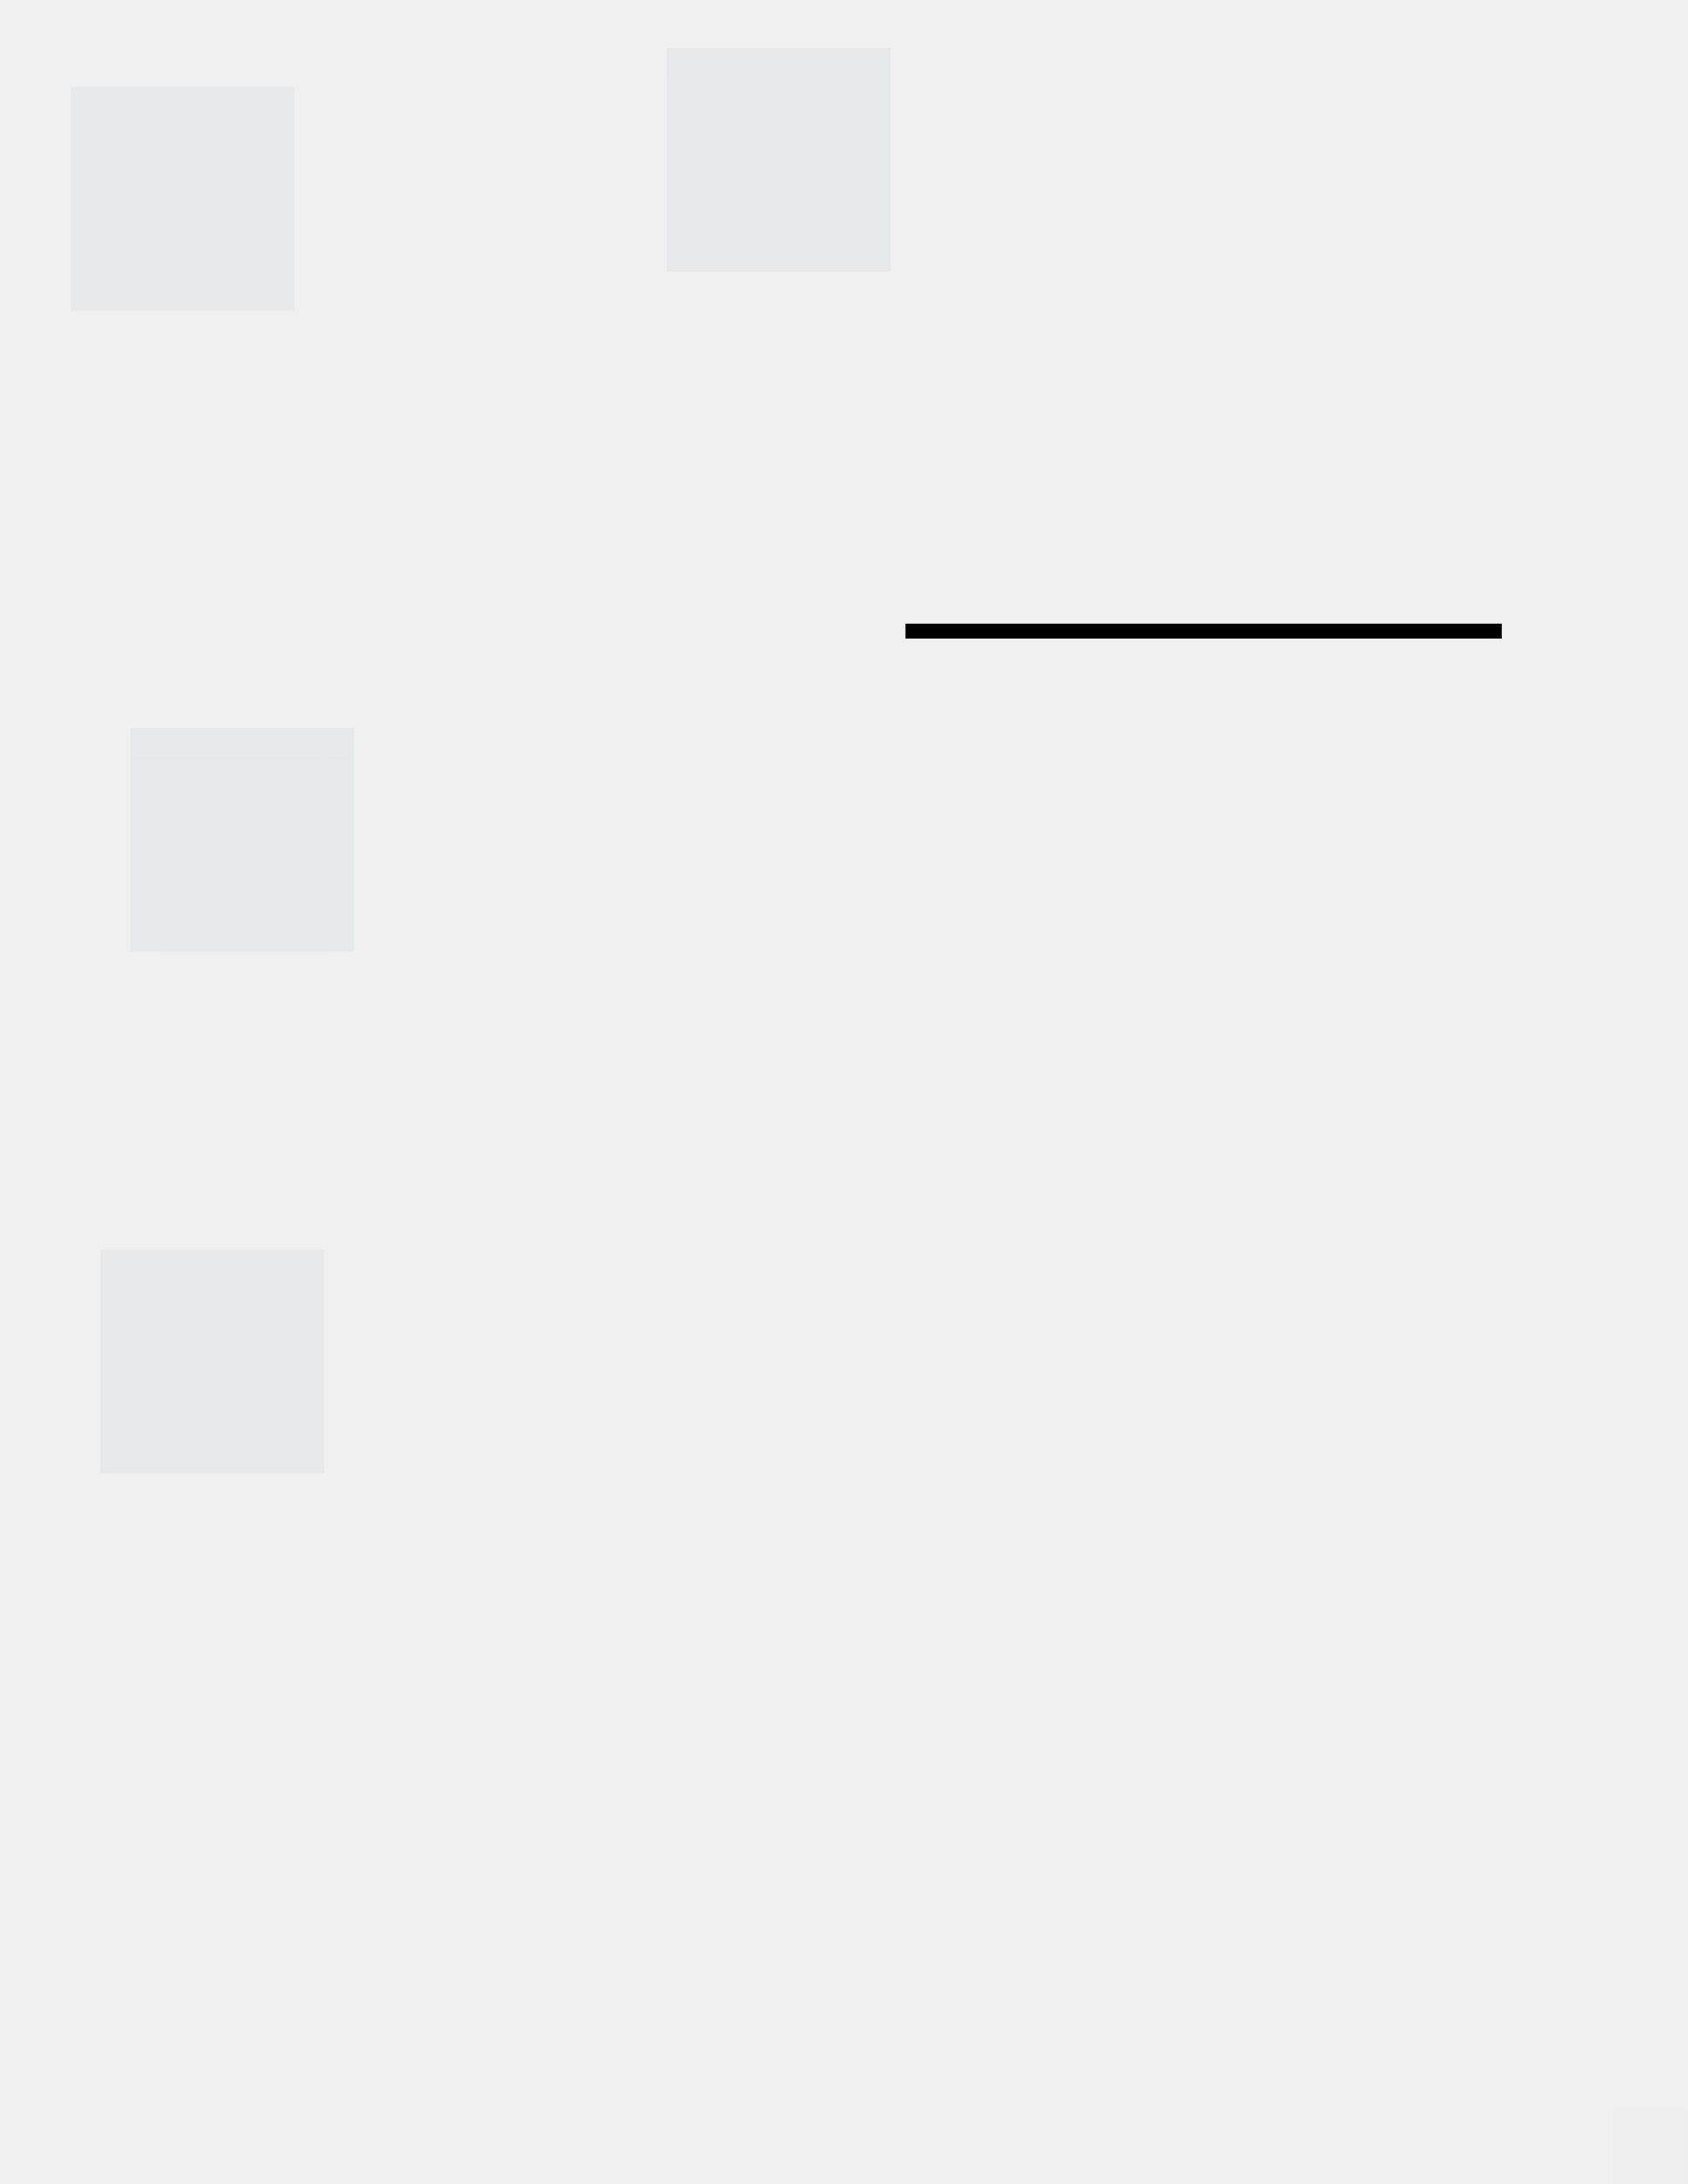
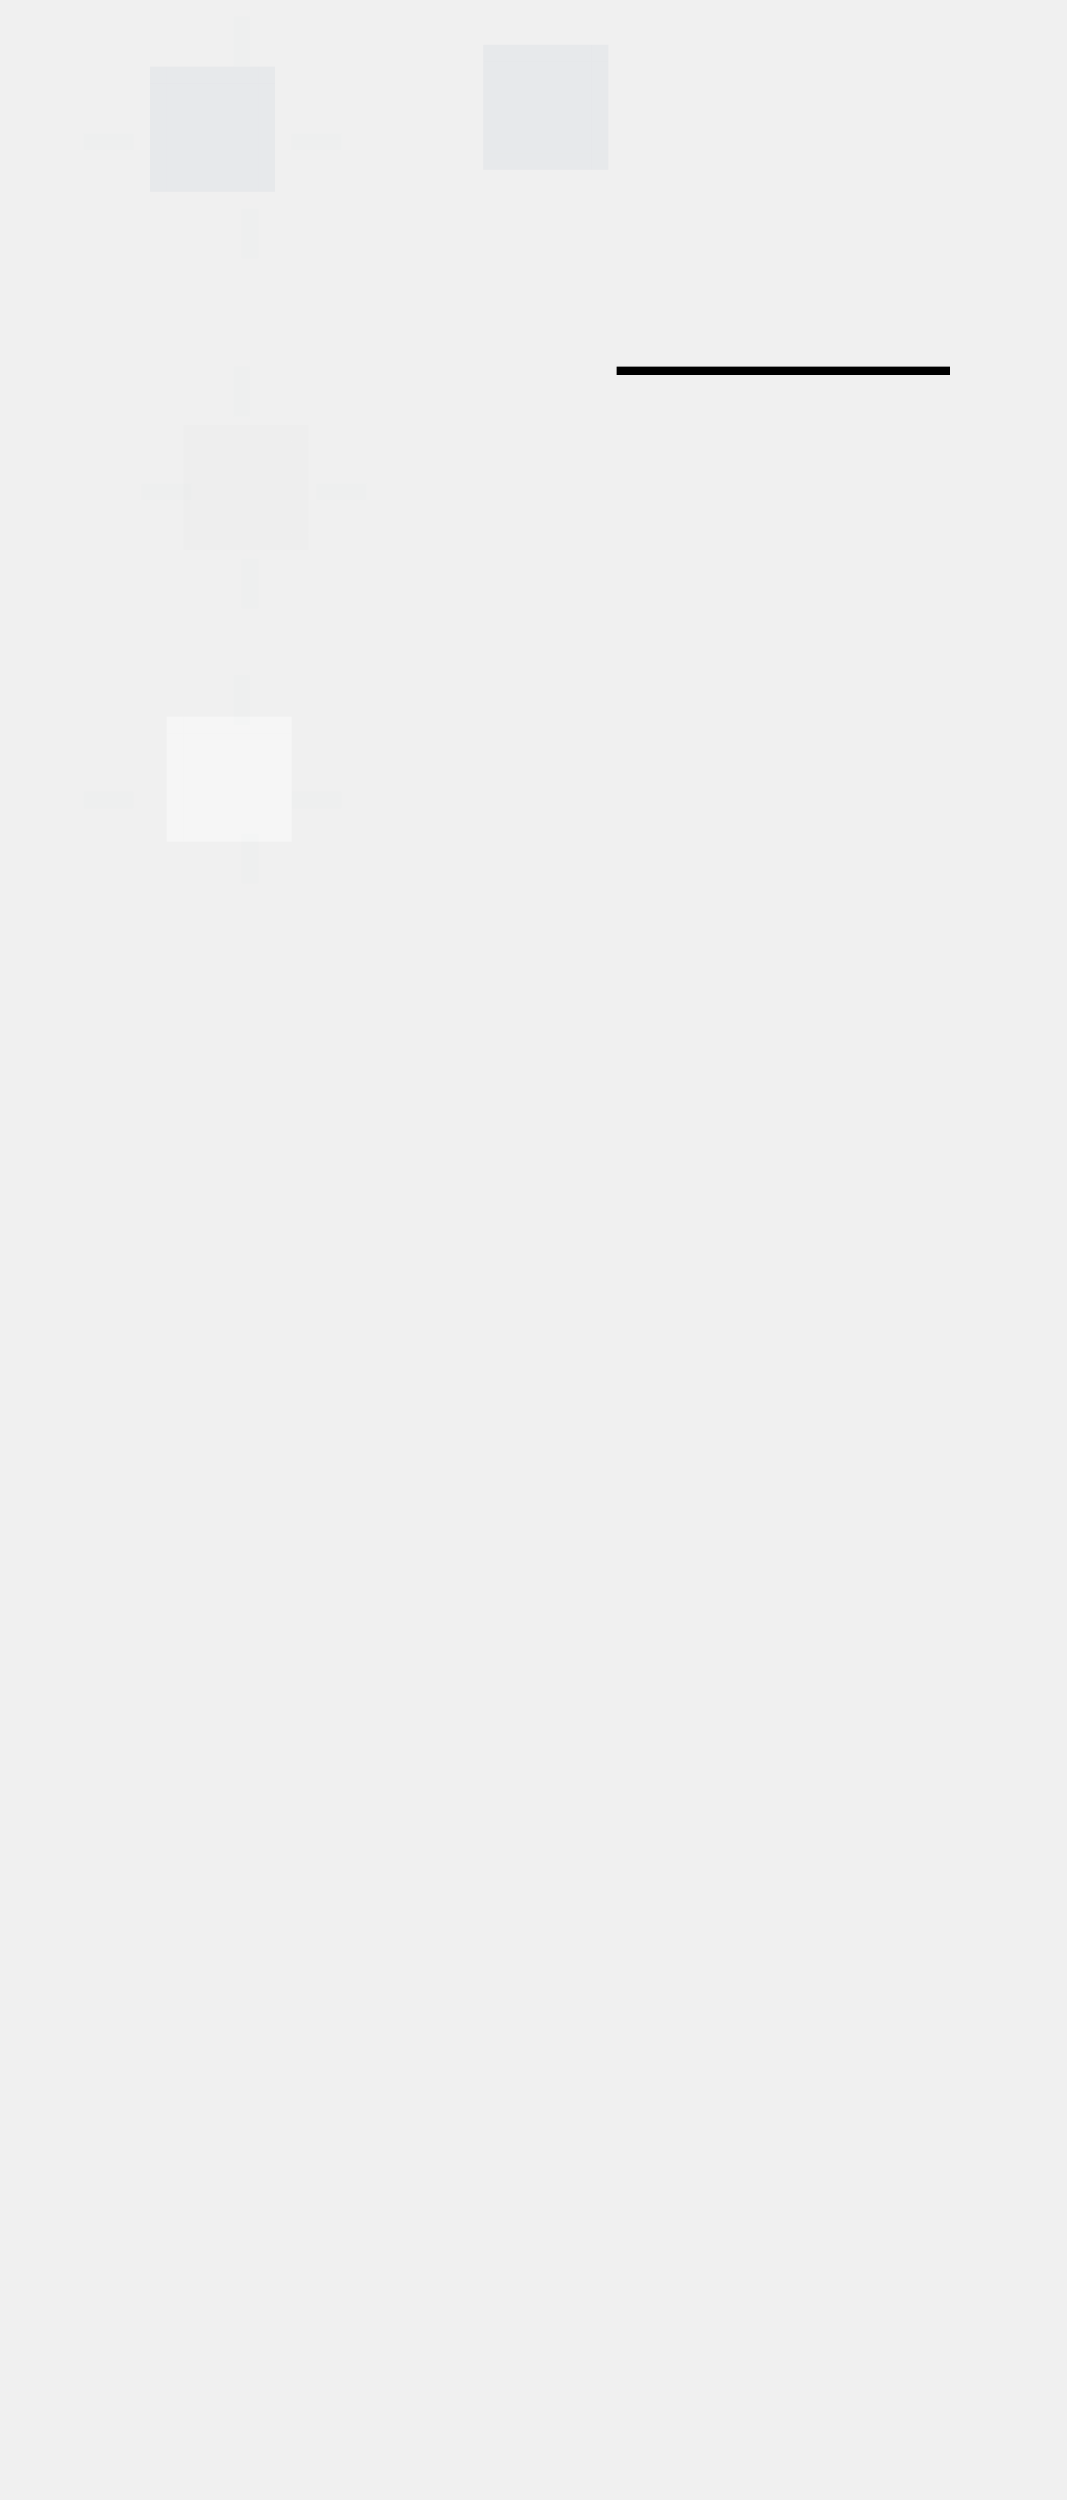
- <svg xmlns="http://www.w3.org/2000/svg" id="svg2" width="113.183" height="146.528" version="1.0">
+ <svg xmlns="http://www.w3.org/2000/svg" xmlns:xlink="http://www.w3.org/1999/xlink" id="svg2" width="136.533" height="320" version="1.0" viewBox="0 0 128 300">
  <defs id="defs5">
-     <style id="current-color-scheme" type="text/css">      
-       }</style>
+     <linearGradient id="linearGradient3830">
+       <stop id="stop3832" offset="0" style="stop-color:#ffffff;stop-opacity:0.843;" />
+       <stop id="stop3834" offset="1" style="stop-color:#ffffff;stop-opacity:0;" />
+     </linearGradient>
+     <linearGradient id="linearGradient3948">
+       <stop id="stop3950" offset="0" style="stop-color:#a5a5a5;stop-opacity:1;" />
+       <stop id="stop3952" offset="1" style="stop-color:#ffffff;stop-opacity:1;" />
+     </linearGradient>
+     <linearGradient id="linearGradient3788">
+       <stop style="stop-color:#ffffff;stop-opacity:0.431;" offset="0" id="stop3790" />
+       <stop style="stop-color:#d7d7d7;stop-opacity:0;" offset="1" id="stop3792" />
+     </linearGradient>
+     <linearGradient id="linearGradient3191">
+       <stop id="stop3193" offset="0" style="stop-color:#ffffff;stop-opacity:1;" />
+       <stop id="stop3195" offset="1" style="stop-color:#ffffff;stop-opacity:0;" />
+     </linearGradient>
+     <linearGradient id="linearGradient3205">
+       <stop style="stop-color:#000000;stop-opacity:1;" offset="0" id="stop3207" />
+       <stop style="stop-color:#000000;stop-opacity:0;" offset="1" id="stop3209" />
+     </linearGradient>
+     <linearGradient id="linearGradient3217">
+       <stop id="stop3219-2" offset="0" style="stop-color:#000000;stop-opacity:1;" />
+       <stop style="stop-color:#000000;stop-opacity:0.498;" offset="0.281" id="stop3173" />
+       <stop id="stop3175" offset="0.558" style="stop-color:#000000;stop-opacity:0.247;" />
+       <stop id="stop3221-6" offset="1" style="stop-color:#000000;stop-opacity:0;" />
+     </linearGradient>
+     <radialGradient xlink:href="#linearGradient3217" id="radialGradient3965" gradientUnits="userSpaceOnUse" gradientTransform="matrix(0.1444476,0,0,0.01872387,-62.31353,11.59544)" cx="389.854" cy="181.83" fx="389.854" fy="181.83" r="373.854" />
+     <radialGradient xlink:href="#linearGradient3205" id="radialGradient3968" gradientUnits="userSpaceOnUse" gradientTransform="matrix(0.1444413,0,0,0.2257731,-62.31106,-8.996376)" cx="389.854" cy="108.5" fx="389.854" fy="108.5" r="373.854" />
+     <radialGradient xlink:href="#linearGradient3191" id="radialGradient3971" gradientUnits="userSpaceOnUse" gradientTransform="matrix(0.1444413,0,0,0.2257731,-62.31106,-7.996376)" cx="389.854" cy="108.5" fx="389.854" fy="108.5" r="373.854" />
+     <radialGradient xlink:href="#linearGradient3205" id="radialGradient3697" gradientUnits="userSpaceOnUse" gradientTransform="matrix(0.06419612,0,0,0.2257731,3.972862,-85.99638)" cx="389.854" cy="108.5" fx="389.854" fy="108.5" r="373.854" />
+     <radialGradient xlink:href="#linearGradient3191" id="radialGradient3700" gradientUnits="userSpaceOnUse" gradientTransform="matrix(0.06419612,0,0,0.2257731,3.972862,-86.99638)" cx="389.854" cy="108.5" fx="389.854" fy="108.5" r="373.854" />
+     <radialGradient r="373.854" fy="108.5" fx="389.854" cy="108.5" cx="389.854" gradientTransform="matrix(0.06419612,0,0,0.2257731,3.972862,-122.9964)" gradientUnits="userSpaceOnUse" id="radialGradient3868" xlink:href="#linearGradient3205" />
+     <radialGradient r="373.854" fy="108.5" fx="389.854" cy="108.5" cx="389.854" gradientTransform="matrix(0.06419612,0,0,0.2257731,3.972862,-109.9964)" gradientUnits="userSpaceOnUse" id="radialGradient3870" xlink:href="#linearGradient3191" />
+     <radialGradient xlink:href="#linearGradient3191" id="radialGradient4081" gradientUnits="userSpaceOnUse" gradientTransform="matrix(0.1444413,0,0,0.2257731,-62.31106,-7.996376)" cx="389.854" cy="108.5" fx="389.854" fy="108.5" r="373.854" />
+     <radialGradient xlink:href="#linearGradient3205" id="radialGradient4083" gradientUnits="userSpaceOnUse" gradientTransform="matrix(0.1444413,0,0,0.2257731,-62.31106,-8.996376)" cx="389.854" cy="108.5" fx="389.854" fy="108.5" r="373.854" />
+     <radialGradient xlink:href="#linearGradient3217" id="radialGradient4085" gradientUnits="userSpaceOnUse" gradientTransform="matrix(0.1444476,0,0,0.01872387,-62.31353,11.59544)" cx="389.854" cy="181.83" fx="389.854" fy="181.83" r="373.854" />
+     <radialGradient xlink:href="#linearGradient3217" id="radialGradient4088" gradientUnits="userSpaceOnUse" gradientTransform="matrix(0.06419893,0,0,0.01872387,3.971765,-10.40456)" cx="389.854" cy="181.83" fx="389.854" fy="181.83" r="373.854" />
+     <radialGradient xlink:href="#linearGradient3205" id="radialGradient4091" gradientUnits="userSpaceOnUse" gradientTransform="matrix(0.06419612,0,0,0.2257731,3.972862,-30.99638)" cx="389.854" cy="108.5" fx="389.854" fy="108.5" r="373.854" />
+     <radialGradient xlink:href="#linearGradient3191" id="radialGradient4094" gradientUnits="userSpaceOnUse" gradientTransform="matrix(0.06419612,0,0,0.2257731,3.972862,-28.99638)" cx="389.854" cy="108.5" fx="389.854" fy="108.5" r="373.854" />
+     <radialGradient xlink:href="#linearGradient3205" id="radialGradient3824" gradientUnits="userSpaceOnUse" gradientTransform="matrix(0.06419612,0,0,0.2257731,3.972862,-85.99638)" cx="389.854" cy="108.5" fx="389.854" fy="108.5" r="373.854" />
+     <radialGradient xlink:href="#linearGradient3191" id="radialGradient3826" gradientUnits="userSpaceOnUse" gradientTransform="matrix(0.06419612,0,0,0.2257731,3.972862,-86.99638)" cx="389.854" cy="108.5" fx="389.854" fy="108.5" r="373.854" />
+     <radialGradient xlink:href="#linearGradient3205" id="radialGradient3067" gradientUnits="userSpaceOnUse" gradientTransform="matrix(0.06419612,0,0,0.2257731,3.972862,-31.99638)" cx="389.854" cy="108.5" fx="389.854" fy="108.5" r="373.854" />
+     <radialGradient xlink:href="#linearGradient3205" id="radialGradient3076" gradientUnits="userSpaceOnUse" gradientTransform="matrix(0.06419612,0,0,0.2257731,3.972862,-31.99638)" cx="389.854" cy="108.5" fx="389.854" fy="108.5" r="373.854" />
+     <radialGradient xlink:href="#linearGradient3191" id="radialGradient3095" gradientUnits="userSpaceOnUse" gradientTransform="matrix(0.06419612,0,0,0.2257731,3.972862,-72.99638)" cx="389.854" cy="108.5" fx="389.854" fy="108.5" r="373.854" />
+     <radialGradient xlink:href="#linearGradient3205" id="radialGradient3098" gradientUnits="userSpaceOnUse" gradientTransform="matrix(0.06419612,0,0,0.2257731,3.972862,-85.99638)" cx="389.854" cy="108.5" fx="389.854" fy="108.5" r="373.854" />
+     <radialGradient xlink:href="#linearGradient3191" id="radialGradient3101" gradientUnits="userSpaceOnUse" gradientTransform="matrix(0.06419612,0,0,0.2257731,3.972862,-109.9964)" cx="389.854" cy="108.5" fx="389.854" fy="108.5" r="373.854" />
+     <radialGradient xlink:href="#linearGradient3205" id="radialGradient3104" gradientUnits="userSpaceOnUse" gradientTransform="matrix(0.06419612,0,0,0.2257731,3.972862,-122.9964)" cx="389.854" cy="108.5" fx="389.854" fy="108.5" r="373.854" />
+     <radialGradient xlink:href="#linearGradient3205" id="radialGradient3066" gradientUnits="userSpaceOnUse" gradientTransform="matrix(0.06419612,0,0,0.2257731,57.97286,-73.99638)" cx="389.854" cy="108.5" fx="389.854" fy="108.5" r="373.854" />
+     <radialGradient xlink:href="#linearGradient3191" id="radialGradient3068" gradientUnits="userSpaceOnUse" gradientTransform="matrix(0.06419612,0,0,0.2257731,57.97286,-72.99638)" cx="389.854" cy="108.5" fx="389.854" fy="108.5" r="373.854" />
+     <linearGradient id="linearGradient3215">
+       <stop id="stop3217" style="stop-color:#ffffff;stop-opacity:1;" offset="0" />
+       <stop id="stop3221" style="stop-color:#ffffff;stop-opacity:0.282;" offset="0.5" />
+       <stop id="stop3219" style="stop-color:#ffffff;stop-opacity:0;" offset="1" />
+     </linearGradient>
+     <linearGradient id="linearGradient4157">
+       <stop style="stop-color:#ffffff;stop-opacity:0.706;" offset="0" id="stop4159" />
+       <stop style="stop-color:#b5b5b5;stop-opacity:0.196;" offset="1" id="stop4161" />
+     </linearGradient>
+     <style id="current-color-scheme" type="text/css" />
  </defs>
-   <g id="separator" style="opacity:1" transform="translate(-2.257415,-6.158898)">
-     <rect class="ColorScheme-ViewBackground" transform="scale(1,-1)" y="-49" x="63" height="1" width="40" id="rect4052" style="color:#fcfcfc;opacity:0.2;fill:currentColor;fill-opacity:1;stroke:none" />
-     <rect style="color:#31363b;opacity:1;fill:#000000;fill-opacity:1;stroke:none" id="rect4054" width="40" height="1" x="63" y="-49" transform="scale(1,-1)" class="ColorScheme-ViewText" />
+   <rect ry="2.077" rx="0" y="-10" x="-10" height="2.077" width="2.033" id="hint-tile-center" style="fill:#008080;fill-opacity:1;fill-rule:nonzero;stroke:none;opacity:0.01" />
+   <rect style="fill:#008080;fill-opacity:1;fill-rule:nonzero;stroke:none;opacity:0.01" id="pressed-hint-top-margin" width="2" height="6" x="28" y="2" />
+   <rect y="25" x="29" height="6" width="2" id="pressed-hint-bottom-margin" style="fill:#008080;fill-opacity:1;fill-rule:nonzero;stroke:none;opacity:0.01" />
+   <rect y="16" x="10" height="2" width="6" id="pressed-hint-left-margin" style="fill:#008080;fill-opacity:1;fill-rule:nonzero;stroke:none;opacity:0.01" />
+   <rect style="fill:#008080;fill-opacity:1;fill-rule:nonzero;stroke:none;opacity:0.01" id="pressed-hint-right-margin" width="6" height="2" x="35" y="16" />
+   <rect style="fill:#008080;fill-opacity:1;fill-rule:nonzero;stroke:none;opacity:0.01" id="normal-hint-left-margin" width="6" height="2" x="17" y="58" />
+   <rect y="44" x="28" height="6" width="2" id="normal-hint-top-margin" style="fill:#008080;fill-opacity:1;fill-rule:nonzero;stroke:none;opacity:0.01" />
+   <rect style="fill:#008080;fill-opacity:1;fill-rule:nonzero;stroke:none;opacity:0.01" id="normal-hint-bottom-margin" width="2" height="6" x="29" y="67" />
+   <rect y="58" x="38" height="2" width="6" id="normal-hint-right-margin" style="fill:#008080;fill-opacity:1;fill-rule:nonzero;stroke:none;opacity:0.01" />
+   <g id="separator" style="opacity:1" transform="translate(11,-4)">
+     <rect class="ColorScheme-ViewBackground" transform="scale(1,-1)" y="-49" x="63" height="1" width="40" id="rect4052" style="opacity:0.2;fill:currentColor;fill-opacity:1;stroke:none" />
+     <rect style="opacity:1;fill:#000000;fill-opacity:1;stroke:none" id="rect4054" width="40" height="1" x="63" y="-49" transform="scale(1,-1)" class="ColorScheme-ViewText" />
  </g>
-   <path id="normal-center" d="m 10.743,50.841 v 11 h 11 v -11 z" style="color:#fcfcfc;opacity:0.05;fill:#2a4c76;fill-opacity:1;fill-rule:nonzero;stroke:none" class="ColorScheme-ViewBackground" />
-   <path id="normal-right" d="m 21.743,50.841 v 11 h 2 c 6.68e-4,-0.018 0,-0.034 0,-0.053 v -10.894 c 0,-0.018 6.68e-4,-0.035 0,-0.053 h -2 z" style="color:#fcfcfc;opacity:0.05;fill:#2a4c76;fill-opacity:1;fill-rule:nonzero;stroke:none" class="ColorScheme-ViewBackground" />
-   <path id="normal-top" d="m 10.743,48.841 v 2 H 21.743 V 48.841 c -0.004,-6.7e-4 0.004,0 10e-7,0 h -10.988 c -0.004,0 -0.008,-6.7e-4 -0.012,0 z" style="color:#fcfcfc;opacity:0.05;fill:#2a4c76;fill-opacity:1;fill-rule:nonzero;stroke:none" class="ColorScheme-ViewBackground" />
-   <path id="normal-left" d="m 8.743,50.841 c -6.7e-4,0.018 0,0.034 0,0.053 v 10.894 c 0,0.018 -6.7e-4,0.035 0,0.053 h 2 v -11 H 8.743 Z" style="color:#fcfcfc;opacity:0.05;fill:#2a4c76;fill-opacity:1;fill-rule:nonzero;stroke:none" class="ColorScheme-ViewBackground" />
-   <path id="normal-bottom" d="m 10.743,61.841 v 2 h 11 v -2 z" style="color:#fcfcfc;opacity:0.05;fill:#2a4c76;fill-opacity:1;fill-rule:nonzero;stroke:none" class="ColorScheme-ViewBackground" />
-   <path style="color:#fcfcfc;opacity:0.05;fill:#2a4c76;fill-opacity:1;fill-rule:nonzero;stroke:none" d="m 8.743,48.841 v 2 H 10.742 V 48.841 c -7.46e-4,-6.7e-4 7.63e-4,0 0,0 H 8.745 c -7.28e-4,0 -0.002,-6.7e-4 -0.002,0 z" id="normal-topleft" class="ColorScheme-ViewBackground" />
-   <path style="color:#fcfcfc;opacity:0.05;fill:#2a4c76;fill-opacity:1;fill-rule:nonzero;stroke:none" d="m 21.743,48.842 v 2 h 2 v -2 c -7.46e-4,-6.7e-4 7.63e-4,0 0,0 h -1.998 c -7.28e-4,0 -0.002,-6.7e-4 -0.002,0 z" id="normal-topright" class="ColorScheme-ViewBackground" />
-   <path id="normal-bottomright" d="m 21.743,61.841 v 2 h 2 V 61.841 c -7.46e-4,-6.7e-4 7.63e-4,0 0,0 h -1.998 c -7.28e-4,0 -0.002,-6.7e-4 -0.002,0 z" style="color:#fcfcfc;opacity:0.05;fill:#2a4c76;fill-opacity:1;fill-rule:nonzero;stroke:none" class="ColorScheme-ViewBackground" />
-   <path style="color:#fcfcfc;opacity:0.05;fill:#2a4c76;fill-opacity:1;fill-rule:nonzero;stroke:none" d="m 8.743,61.841 v 2 H 10.742 V 61.841 c -7.46e-4,-6.7e-4 7.63e-4,0 0,0 H 8.745 c -7.28e-4,0 -0.002,-6.7e-4 -0.002,0 z" id="normal-bottomleft" class="ColorScheme-ViewBackground" />
-   <path id="pressed-center" d="M 6.742,7.841 V 18.841 H 17.742 V 7.841 Z" style="color:#3daee9;opacity:0.05;fill:#2a4c76;fill-opacity:1;fill-rule:nonzero;stroke:none" class="ColorScheme-ViewFocus" />
-   <path id="pressed-right" d="M 17.742,7.841 V 18.841 h 2 c 6.68e-4,-0.018 0,-0.034 0,-0.053 V 7.894 c 0,-0.018 6.68e-4,-0.035 0,-0.053 h -2 z" style="color:#3daee9;opacity:0.05;fill:#2a4c76;fill-opacity:1;fill-rule:nonzero;stroke:none" class="ColorScheme-ViewFocus" />
-   <path id="pressed-top" d="m 6.742,5.841 v 2 H 17.742 v -2 c -0.004,-6.7e-4 0.004,0 3.01e-4,0 H 6.754 c -0.004,0 -0.008,-6.7e-4 -0.012,0 z" style="color:#3daee9;opacity:0.05;fill:#2a4c76;fill-opacity:1;fill-rule:nonzero;stroke:none" class="ColorScheme-ViewFocus" />
-   <path id="pressed-left" d="m 4.743,7.841 c -6.7e-4,0.018 0,0.034 0,0.053 V 18.788 c 0,0.018 -6.7e-4,0.035 0,0.053 h 2 V 7.841 h -2 z" style="color:#3daee9;opacity:0.05;fill:#2a4c76;fill-opacity:1;fill-rule:nonzero;stroke:none" class="ColorScheme-ViewFocus" />
-   <path id="pressed-bottom" d="m 6.743,18.841 v 2 H 17.743 v -2 z" style="color:#3daee9;opacity:0.05;fill:#2a4c76;fill-opacity:1;fill-rule:nonzero" class="ColorScheme-ViewFocus" />
-   <path style="color:#3daee9;opacity:0.05;fill:#2a4c76;fill-opacity:1;fill-rule:nonzero;stroke:none" d="m 4.742,5.841 v 2 h 2 v -2 c -7.45e-4,-6.7e-4 8.18e-4,0 5.5e-5,0 h -1.998 c -7.27e-4,0 -0.002,-6.7e-4 -0.002,0 z" id="pressed-topleft" class="ColorScheme-ViewFocus" />
-   <path id="pressed-topright" d="m 17.743,5.841 v 2 h 2 v -2 c -7.45e-4,-6.7e-4 8.18e-4,0 5.5e-5,0 h -1.998 c -7.27e-4,0 -0.002,-6.7e-4 -0.002,0 z" style="color:#3daee9;opacity:0.05;fill:#2a4c76;fill-opacity:1;fill-rule:nonzero;stroke:none" class="ColorScheme-ViewFocus" />
-   <path style="color:#3daee9;opacity:0.05;fill:#2a4c76;fill-opacity:1;fill-rule:nonzero;stroke:none" d="m 17.743,18.841 v 2 h 2 v -2 c -7.45e-4,-6.7e-4 8.18e-4,0 5.5e-5,0 h -1.998 c -7.27e-4,0 -0.002,-6.7e-4 -0.002,0 z" id="pressed-bottomright" class="ColorScheme-ViewFocus" />
-   <path id="pressed-bottomleft" d="m 4.743,18.841 v 2 h 2 v -2 c -7.45e-4,-6.7e-4 8.18e-4,0 5.5e-5,0 h -1.998 c -7.27e-4,0 -0.002,-6.7e-4 -0.002,0 z" style="color:#3daee9;opacity:0.05;fill:#2a4c76;fill-opacity:1;fill-rule:nonzero;stroke:none" class="ColorScheme-ViewFocus" />
-   <path id="section-center" d="m 8.742,85.841 v 11 H 19.742 v -11 z" style="color:#fcfcfc;opacity:0.05;fill:#2a4c76;fill-opacity:1;fill-rule:nonzero;stroke:none" class="ColorScheme-ViewBackground" />
-   <path id="section-right" d="m 19.742,85.841 v 11 h 2 c 6.68e-4,-0.018 0,-0.034 0,-0.053 v -10.894 c 0,-0.018 6.68e-4,-0.035 0,-0.053 h -2 z" style="color:#fcfcfc;opacity:0.05;fill:#2a4c76;fill-opacity:1;fill-rule:nonzero;stroke:none" class="ColorScheme-ViewBackground" />
-   <path id="section-top" d="m 8.742,83.841 v 2 H 19.742 v -2 c -0.004,-6.7e-4 0.004,0 10e-7,0 H 8.754 c -0.004,0 -0.008,-6.7e-4 -0.012,0 z" style="color:#fcfcfc;opacity:0.05;fill:#2a4c76;fill-opacity:1;fill-rule:nonzero;stroke:none" class="ColorScheme-ViewBackground" />
-   <path id="section-left" d="m 6.743,85.841 c -6.7e-4,0.018 0,0.034 0,0.053 v 10.894 c 0,0.018 -6.7e-4,0.035 0,0.053 h 2 v -11 h -2 z" style="color:#fcfcfc;opacity:0.05;fill:#2a4c76;fill-opacity:1;fill-rule:nonzero;stroke:none" class="ColorScheme-ViewBackground" />
-   <path id="section-bottom" d="m 8.742,96.841 v 2 H 19.742 v -2 z" style="color:#fcfcfc;opacity:0.05;fill:#2a4c76;fill-opacity:1;fill-rule:nonzero;stroke:none" class="ColorScheme-ViewBackground" />
-   <g transform="translate(-13.25741,-2.158898)" style="opacity:0.05;fill:#2a4c76;fill-opacity:1" id="g872">
-     <path class="ColorScheme-ViewBackground" id="section-topleft" d="M 20,86 V 88 h 2 v -2 c -7.46e-4,-6.7e-4 7.63e-4,0 0,0 h -1.998 c -7.28e-4,0 -0.002,-6.7e-4 -0.002,0 z" style="color:#fcfcfc;opacity:1;fill:#2a4c76;fill-opacity:1;fill-rule:nonzero;stroke:none" />
-   </g>
-   <path style="color:#fcfcfc;opacity:0.05;fill:#2a4c76;fill-opacity:1;fill-rule:nonzero;stroke:none" d="m 19.742,83.841 v 2 h 2 V 83.841 c -7.46e-4,-6.7e-4 7.63e-4,0 0,0 h -1.998 c -7.28e-4,0 -0.002,-6.7e-4 -0.002,0 z" id="section-topright" class="ColorScheme-ViewBackground" />
-   <path id="section-bottomright" d="m 19.742,96.841 v 2 h 2 v -2 c -7.46e-4,-6.7e-4 7.63e-4,0 0,0 h -1.998 c -7.28e-4,0 -0.002,-6.7e-4 -0.002,0 z" style="color:#fcfcfc;opacity:0.05;fill:#2a4c76;fill-opacity:1;fill-rule:nonzero;stroke:none" class="ColorScheme-ViewBackground" />
-   <path style="color:#fcfcfc;opacity:0.05;fill:#2a4c76;fill-opacity:1;fill-rule:nonzero;stroke:none" d="m 6.742,96.841 v 2 h 2 v -2 c -7.46e-4,-6.7e-4 7.63e-4,0 0,0 h -1.998 c -7.28e-4,0 -0.002,-6.7e-4 -0.002,0 z" id="section-bottomleft" class="ColorScheme-ViewBackground" />
-   <path id="hover-center" d="M 46.742,5.225 V 16.225 H 57.742 V 5.225 Z" style="color:#3daee9;opacity:0.05;fill:#2a4c76;fill-opacity:1;fill-rule:nonzero;stroke:none" class="ColorScheme-ViewFocus" />
-   <path id="hover-right" d="M 57.742,5.225 V 16.225 h 2 c 6.68e-4,-0.018 0,-0.034 0,-0.053 V 5.278 c 0,-0.018 6.68e-4,-0.035 0,-0.053 h -2 z" style="color:#3daee9;opacity:0.05;fill:#2a4c76;fill-opacity:1;fill-rule:nonzero;stroke:none" class="ColorScheme-ViewFocus" />
-   <path id="hover-top" d="m 46.742,3.225 v 2 h 11 v -2 c -0.004,-6.7e-4 0.004,0 3.01e-4,0 h -10.988 c -0.004,0 -0.008,-6.7e-4 -0.012,0 z" style="color:#3daee9;opacity:0.05;fill:#2a4c76;fill-opacity:1;fill-rule:nonzero;stroke:none" class="ColorScheme-ViewFocus" />
-   <path id="hover-left" d="m 44.743,5.225 c -6.7e-4,0.018 0,0.034 0,0.053 V 16.172 c 0,0.018 -6.7e-4,0.035 0,0.053 h 2 V 5.225 h -2 z" style="color:#3daee9;opacity:0.05;fill:#2a4c76;fill-opacity:1;fill-rule:nonzero;stroke:none" class="ColorScheme-ViewFocus" />
-   <path id="hover-bottom" d="m 46.743,16.225 v 2 h 11 v -2 z" style="color:#3daee9;opacity:0.05;fill:#2a4c76;fill-opacity:1;fill-rule:nonzero" class="ColorScheme-ViewFocus" />
-   <path style="color:#3daee9;opacity:0.05;fill:#2a4c76;fill-opacity:1;fill-rule:nonzero;stroke:none" d="m 44.742,3.225 v 2 h 2 v -2 c -7.45e-4,-6.7e-4 8.18e-4,0 5.5e-5,0 h -1.998 c -7.27e-4,0 -0.002,-6.7e-4 -0.002,0 z" id="hover-topleft" class="ColorScheme-ViewFocus" />
-   <path id="hover-topright" d="m 57.743,3.225 v 2 h 2 v -2 c -7.45e-4,-6.7e-4 8.18e-4,0 5.5e-5,0 h -1.998 c -7.27e-4,0 -0.002,-6.7e-4 -0.002,0 z" style="color:#3daee9;opacity:0.05;fill:#2a4c76;fill-opacity:1;fill-rule:nonzero;stroke:none" class="ColorScheme-ViewFocus" />
-   <path style="color:#3daee9;opacity:0.05;fill:#2a4c76;fill-opacity:1;fill-rule:nonzero;stroke:none" d="m 57.743,16.225 v 2 h 2 v -2 c -7.45e-4,-6.7e-4 8.18e-4,0 5.5e-5,0 h -1.998 c -7.27e-4,0 -0.002,-6.7e-4 -0.002,0 z" id="hover-bottomright" class="ColorScheme-ViewFocus" />
-   <path id="hover-bottomleft" d="m 44.743,16.225 v 2 h 2 v -2 c -7.45e-4,-6.7e-4 8.18e-4,0 5.5e-5,0 h -1.998 c -7.27e-4,0 -0.002,-6.7e-4 -0.002,0 z" style="color:#3daee9;opacity:0.05;fill:#2a4c76;fill-opacity:1;fill-rule:nonzero;stroke:none" class="ColorScheme-ViewFocus" />
-   <rect y="141.528" x="108.183" height="5" width="5" id="hint-stretch-borders" style="opacity:0.01;fill:#4e9fac;fill-opacity:1;stroke:none" />
+   <path id="normal-center" d="m 24,53 v 11 h 11 v -11 z" style="opacity:0.01;fill:currentColor;fill-opacity:1;fill-rule:nonzero;stroke:none" class="ColorScheme-ViewBackground" />
+   <path id="normal-right" d="m 35,53 v 11 h 2 c 6.68e-4,-0.018 0,-0.034 0,-0.053 v -10.894 c 0,-0.018 6.68e-4,-0.035 0,-0.053 h -2 z" style="opacity:0.01;fill:currentColor;fill-opacity:1;fill-rule:nonzero;stroke:none" class="ColorScheme-ViewBackground" />
+   <path id="normal-top" d="m 24,51 v 2 h 11 v -2 c -0.004,-6.7e-4 0.004,0 10e-7,0 H 24.012 c -0.004,0 -0.008,-6.7e-4 -0.012,0 z" style="opacity:0.01;fill:currentColor;fill-opacity:1;fill-rule:nonzero;stroke:none" class="ColorScheme-ViewBackground" />
+   <path id="normal-left" d="m 22,53 c -6.7e-4,0.018 0,0.034 0,0.053 v 10.894 c 0,0.018 -6.7e-4,0.035 0,0.053 h 2 v -11 h -2 z" style="opacity:0.01;fill:currentColor;fill-opacity:1;fill-rule:nonzero;stroke:none" class="ColorScheme-ViewBackground" />
+   <path id="normal-bottom" d="m 24,64 v 2 h 11 v -2 z" style="opacity:0.01;fill:currentColor;fill-opacity:1;fill-rule:nonzero;stroke:none" class="ColorScheme-ViewBackground" />
+   <path style="opacity:0.01;fill:currentColor;fill-opacity:1;fill-rule:nonzero;stroke:none" d="m 22,51 v 2 h 2 v -2 c -7.46e-4,-6.7e-4 7.63e-4,0 0,0 h -1.998 c -7.28e-4,0 -0.002,-6.7e-4 -0.002,0 z" id="normal-topleft" class="ColorScheme-ViewBackground" />
+   <path style="opacity:0.01;fill:currentColor;fill-opacity:1;fill-rule:nonzero;stroke:none" d="m 35,51.001 v 2 h 2 v -2 c -7.46e-4,-6.7e-4 7.63e-4,0 0,0 h -1.998 c -7.28e-4,0 -0.002,-6.7e-4 -0.002,0 z" id="normal-topright" class="ColorScheme-ViewBackground" />
+   <path id="normal-bottomright" d="M 35,64 V 66 h 2 v -2 c -7.46e-4,-6.7e-4 7.63e-4,0 0,0 h -1.998 c -7.28e-4,0 -0.002,-6.7e-4 -0.002,0 z" style="opacity:0.01;fill:currentColor;fill-opacity:1;fill-rule:nonzero;stroke:none" class="ColorScheme-ViewBackground" />
+   <path style="opacity:0.01;fill:currentColor;fill-opacity:1;fill-rule:nonzero;stroke:none" d="M 22,64 V 66 h 2 v -2 c -7.46e-4,-6.7e-4 7.63e-4,0 0,0 h -1.998 c -7.28e-4,0 -0.002,-6.7e-4 -0.002,0 z" id="normal-bottomleft" class="ColorScheme-ViewBackground" />
+   <path id="pressed-center" d="M 20,10 V 21 H 31 V 10 Z" style="opacity:0.05;fill:#2a4c76;fill-opacity:1;fill-rule:nonzero;stroke:none" class="ColorScheme-ViewFocus" />
+   <path id="pressed-right" d="M 31,10 V 21 h 2 c 6.68e-4,-0.018 0,-0.034 0,-0.053 V 10.053 c 0,-0.018 6.68e-4,-0.035 0,-0.053 h -2 z" style="opacity:0.05;fill:#2a4c76;fill-opacity:1;fill-rule:nonzero;stroke:none" class="ColorScheme-ViewFocus" />
+   <path id="pressed-top" d="m 20,8 v 2 H 31 V 8 c -0.004,-6.7e-4 0.004,0 3.01e-4,0 H 20.012 c -0.004,0 -0.008,-6.7e-4 -0.012,0 z" style="opacity:0.05;fill:#2a4c76;fill-opacity:1;fill-rule:nonzero;stroke:none" class="ColorScheme-ViewFocus" />
+   <path id="pressed-left" d="m 18,10 c -6.7e-4,0.018 0,0.034 0,0.053 v 10.894 c 0,0.018 -6.7e-4,0.035 0,0.053 h 2 V 10 h -2 z" style="opacity:0.05;fill:#2a4c76;fill-opacity:1;fill-rule:nonzero;stroke:none" class="ColorScheme-ViewFocus" />
+   <path id="pressed-bottom" d="m 20,21 v 2 h 11 v -2 z" style="opacity:0.05;fill:#2a4c76;fill-opacity:1;fill-rule:nonzero" class="ColorScheme-ViewFocus" />
+   <path style="opacity:0.05;fill:#2a4c76;fill-opacity:1;fill-rule:nonzero;stroke:none" d="m 18,8 v 2 h 2 V 8 c -7.45e-4,-6.7e-4 8.18e-4,0 5.5e-5,0 h -1.998 c -7.27e-4,0 -0.002,-6.7e-4 -0.002,0 z" id="pressed-topleft" class="ColorScheme-ViewFocus" />
+   <path id="pressed-topright" d="m 31,8 v 2 h 2 V 8 c -7.45e-4,-6.7e-4 8.18e-4,0 5.5e-5,0 H 31.002 c -7.27e-4,0 -0.002,-6.7e-4 -0.002,0 z" style="opacity:0.05;fill:#2a4c76;fill-opacity:1;fill-rule:nonzero;stroke:none" class="ColorScheme-ViewFocus" />
+   <path style="opacity:0.05;fill:#2a4c76;fill-opacity:1;fill-rule:nonzero;stroke:none" d="M 31,21 V 23 h 2 v -2 c -7.45e-4,-6.7e-4 8.18e-4,0 5.5e-5,0 H 31.002 c -7.27e-4,0 -0.002,-6.7e-4 -0.002,0 z" id="pressed-bottomright" class="ColorScheme-ViewFocus" />
+   <path id="pressed-bottomleft" d="M 18,21 V 23 h 2 v -2 c -7.45e-4,-6.7e-4 8.18e-4,0 5.5e-5,0 H 18.002 c -7.27e-4,0 -0.002,-6.7e-4 -0.002,0 z" style="opacity:0.05;fill:#2a4c76;fill-opacity:1;fill-rule:nonzero;stroke:none" class="ColorScheme-ViewFocus" />
+   <path id="section-center" d="M 22,88 V 99 H 33 V 88 Z" style="opacity:0.4;fill:#ffffff;fill-opacity:1;fill-rule:nonzero;stroke:none" class="ColorScheme-ViewBackground" />
+   <path id="section-right" d="m 33,88 v 11 h 2 c 6.68e-4,-0.018 0,-0.034 0,-0.053 V 88.053 c 0,-0.018 6.68e-4,-0.035 0,-0.053 h -2 z" style="opacity:0.4;fill:#ffffff;fill-opacity:1;fill-rule:nonzero;stroke:none" class="ColorScheme-ViewBackground" />
+   <path id="section-top" d="M 22,86 V 88 h 11 v -2 c -0.004,-6.7e-4 0.004,0 10e-7,0 H 22.012 c -0.004,0 -0.008,-6.7e-4 -0.012,0 z" style="opacity:0.4;fill:#ffffff;fill-opacity:1;fill-rule:nonzero;stroke:none" class="ColorScheme-ViewBackground" />
+   <path id="section-left" d="m 20,88 c -6.7e-4,0.018 0,0.034 0,0.053 v 10.894 c 0,0.018 -6.7e-4,0.035 0,0.053 h 2 v -11 h -2 z" style="opacity:0.4;fill:#ffffff;fill-opacity:1;fill-rule:nonzero;stroke:none" class="ColorScheme-ViewBackground" />
+   <path id="section-bottom" d="m 22,99 v 2 h 11 V 99 Z" style="opacity:0.4;fill:#ffffff;fill-opacity:1;fill-rule:nonzero;stroke:none" class="ColorScheme-ViewBackground" />
+   <path style="opacity:0.4;fill:#ffffff;fill-opacity:1;fill-rule:nonzero;stroke:none" d="M 20,86 V 88 h 2 v -2 c -7.46e-4,-6.7e-4 7.63e-4,0 0,0 h -1.998 c -7.28e-4,0 -0.002,-6.7e-4 -0.002,0 z" id="section-topleft" class="ColorScheme-ViewBackground" />
+   <path style="opacity:0.4;fill:#ffffff;fill-opacity:1;fill-rule:nonzero;stroke:none" d="M 33,86 V 88 h 2 v -2 c -7.46e-4,-6.7e-4 7.63e-4,0 0,0 h -1.998 c -7.28e-4,0 -0.002,-6.7e-4 -0.002,0 z" id="section-topright" class="ColorScheme-ViewBackground" />
+   <path id="section-bottomright" d="m 33,99 v 2 h 2 v -2 c -7.46e-4,-6.7e-4 7.63e-4,0 0,0 h -1.998 c -7.28e-4,0 -0.002,-6.7e-4 -0.002,0 z" style="opacity:0.4;fill:#ffffff;fill-opacity:1;fill-rule:nonzero;stroke:none" class="ColorScheme-ViewBackground" />
+   <path style="opacity:0.4;fill:#ffffff;fill-opacity:1;fill-rule:nonzero;stroke:none" d="m 20,99 v 2 h 2 v -2 c -7.46e-4,-6.7e-4 7.63e-4,0 0,0 h -1.998 c -7.28e-4,0 -0.002,-6.7e-4 -0.002,0 z" id="section-bottomleft" class="ColorScheme-ViewBackground" />
+   <rect style="fill:#008080;fill-opacity:1;fill-rule:nonzero;stroke:none;opacity:0.01" id="section-hint-top-margin" width="2" height="6" x="28" y="81" />
+   <rect y="95" x="10" height="2" width="6" id="section-hint-left-margin" style="fill:#008080;fill-opacity:1;fill-rule:nonzero;stroke:none;opacity:0.01" />
+   <rect style="fill:#008080;fill-opacity:1;fill-rule:nonzero;stroke:none;opacity:0.01" id="section-hint-right-margin" width="6" height="2" x="34.965" y="95" />
+   <rect y="100" x="29" height="6" width="2" id="section-hint-bottom-margin" style="fill:#008080;fill-opacity:1;fill-rule:nonzero;stroke:none;opacity:0.01" />
+   <path id="hover-center" d="M 60,7.384 V 18.384 H 71 V 7.384 Z" style="opacity:0.05;fill:#2a4c76;fill-opacity:1;fill-rule:nonzero;stroke:none" class="ColorScheme-ViewFocus" />
+   <path id="hover-right" d="M 71,7.384 V 18.384 h 2 c 6.68e-4,-0.018 0,-0.034 0,-0.053 V 7.437 c 0,-0.018 6.68e-4,-0.035 0,-0.053 h -2 z" style="opacity:0.05;fill:#2a4c76;fill-opacity:1;fill-rule:nonzero;stroke:none" class="ColorScheme-ViewFocus" />
+   <path id="hover-top" d="m 60,5.384 v 2 h 11 v -2 c -0.004,-6.7e-4 0.004,0 3.01e-4,0 H 60.012 c -0.004,0 -0.008,-6.7e-4 -0.012,0 z" style="opacity:0.05;fill:#2a4c76;fill-opacity:1;fill-rule:nonzero;stroke:none" class="ColorScheme-ViewFocus" />
+   <path id="hover-left" d="m 58,7.384 c -6.7e-4,0.018 0,0.034 0,0.053 V 18.331 c 0,0.018 -6.7e-4,0.035 0,0.053 h 2 V 7.384 h -2 z" style="opacity:0.05;fill:#2a4c76;fill-opacity:1;fill-rule:nonzero;stroke:none" class="ColorScheme-ViewFocus" />
+   <path id="hover-bottom" d="m 60,18.384 v 2 h 11 v -2 z" style="opacity:0.05;fill:#2a4c76;fill-opacity:1;fill-rule:nonzero" class="ColorScheme-ViewFocus" />
+   <path style="opacity:0.05;fill:#2a4c76;fill-opacity:1;fill-rule:nonzero;stroke:none" d="m 58,5.384 v 2 h 2 v -2 c -7.45e-4,-6.7e-4 8.18e-4,0 5.5e-5,0 h -1.998 c -7.27e-4,0 -0.002,-6.7e-4 -0.002,0 z" id="hover-topleft" class="ColorScheme-ViewFocus" />
+   <path id="hover-topright" d="m 71,5.384 v 2 h 2 v -2 c -7.45e-4,-6.7e-4 8.18e-4,0 5.5e-5,0 H 71.002 c -7.27e-4,0 -0.002,-6.7e-4 -0.002,0 z" style="opacity:0.05;fill:#2a4c76;fill-opacity:1;fill-rule:nonzero;stroke:none" class="ColorScheme-ViewFocus" />
+   <path style="opacity:0.05;fill:#2a4c76;fill-opacity:1;fill-rule:nonzero;stroke:none" d="m 71,18.384 v 2 h 2 v -2 c -7.45e-4,-6.7e-4 8.18e-4,0 5.5e-5,0 H 71.002 c -7.27e-4,0 -0.002,-6.7e-4 -0.002,0 z" id="hover-bottomright" class="ColorScheme-ViewFocus" />
+   <path id="hover-bottomleft" d="m 58,18.384 v 2 h 2 v -2 c -7.45e-4,-6.7e-4 8.18e-4,0 5.5e-5,0 H 58.002 c -7.27e-4,0 -0.002,-6.7e-4 -0.002,0 z" style="opacity:0.05;fill:#2a4c76;fill-opacity:1;fill-rule:nonzero;stroke:none" class="ColorScheme-ViewFocus" />
</svg>
